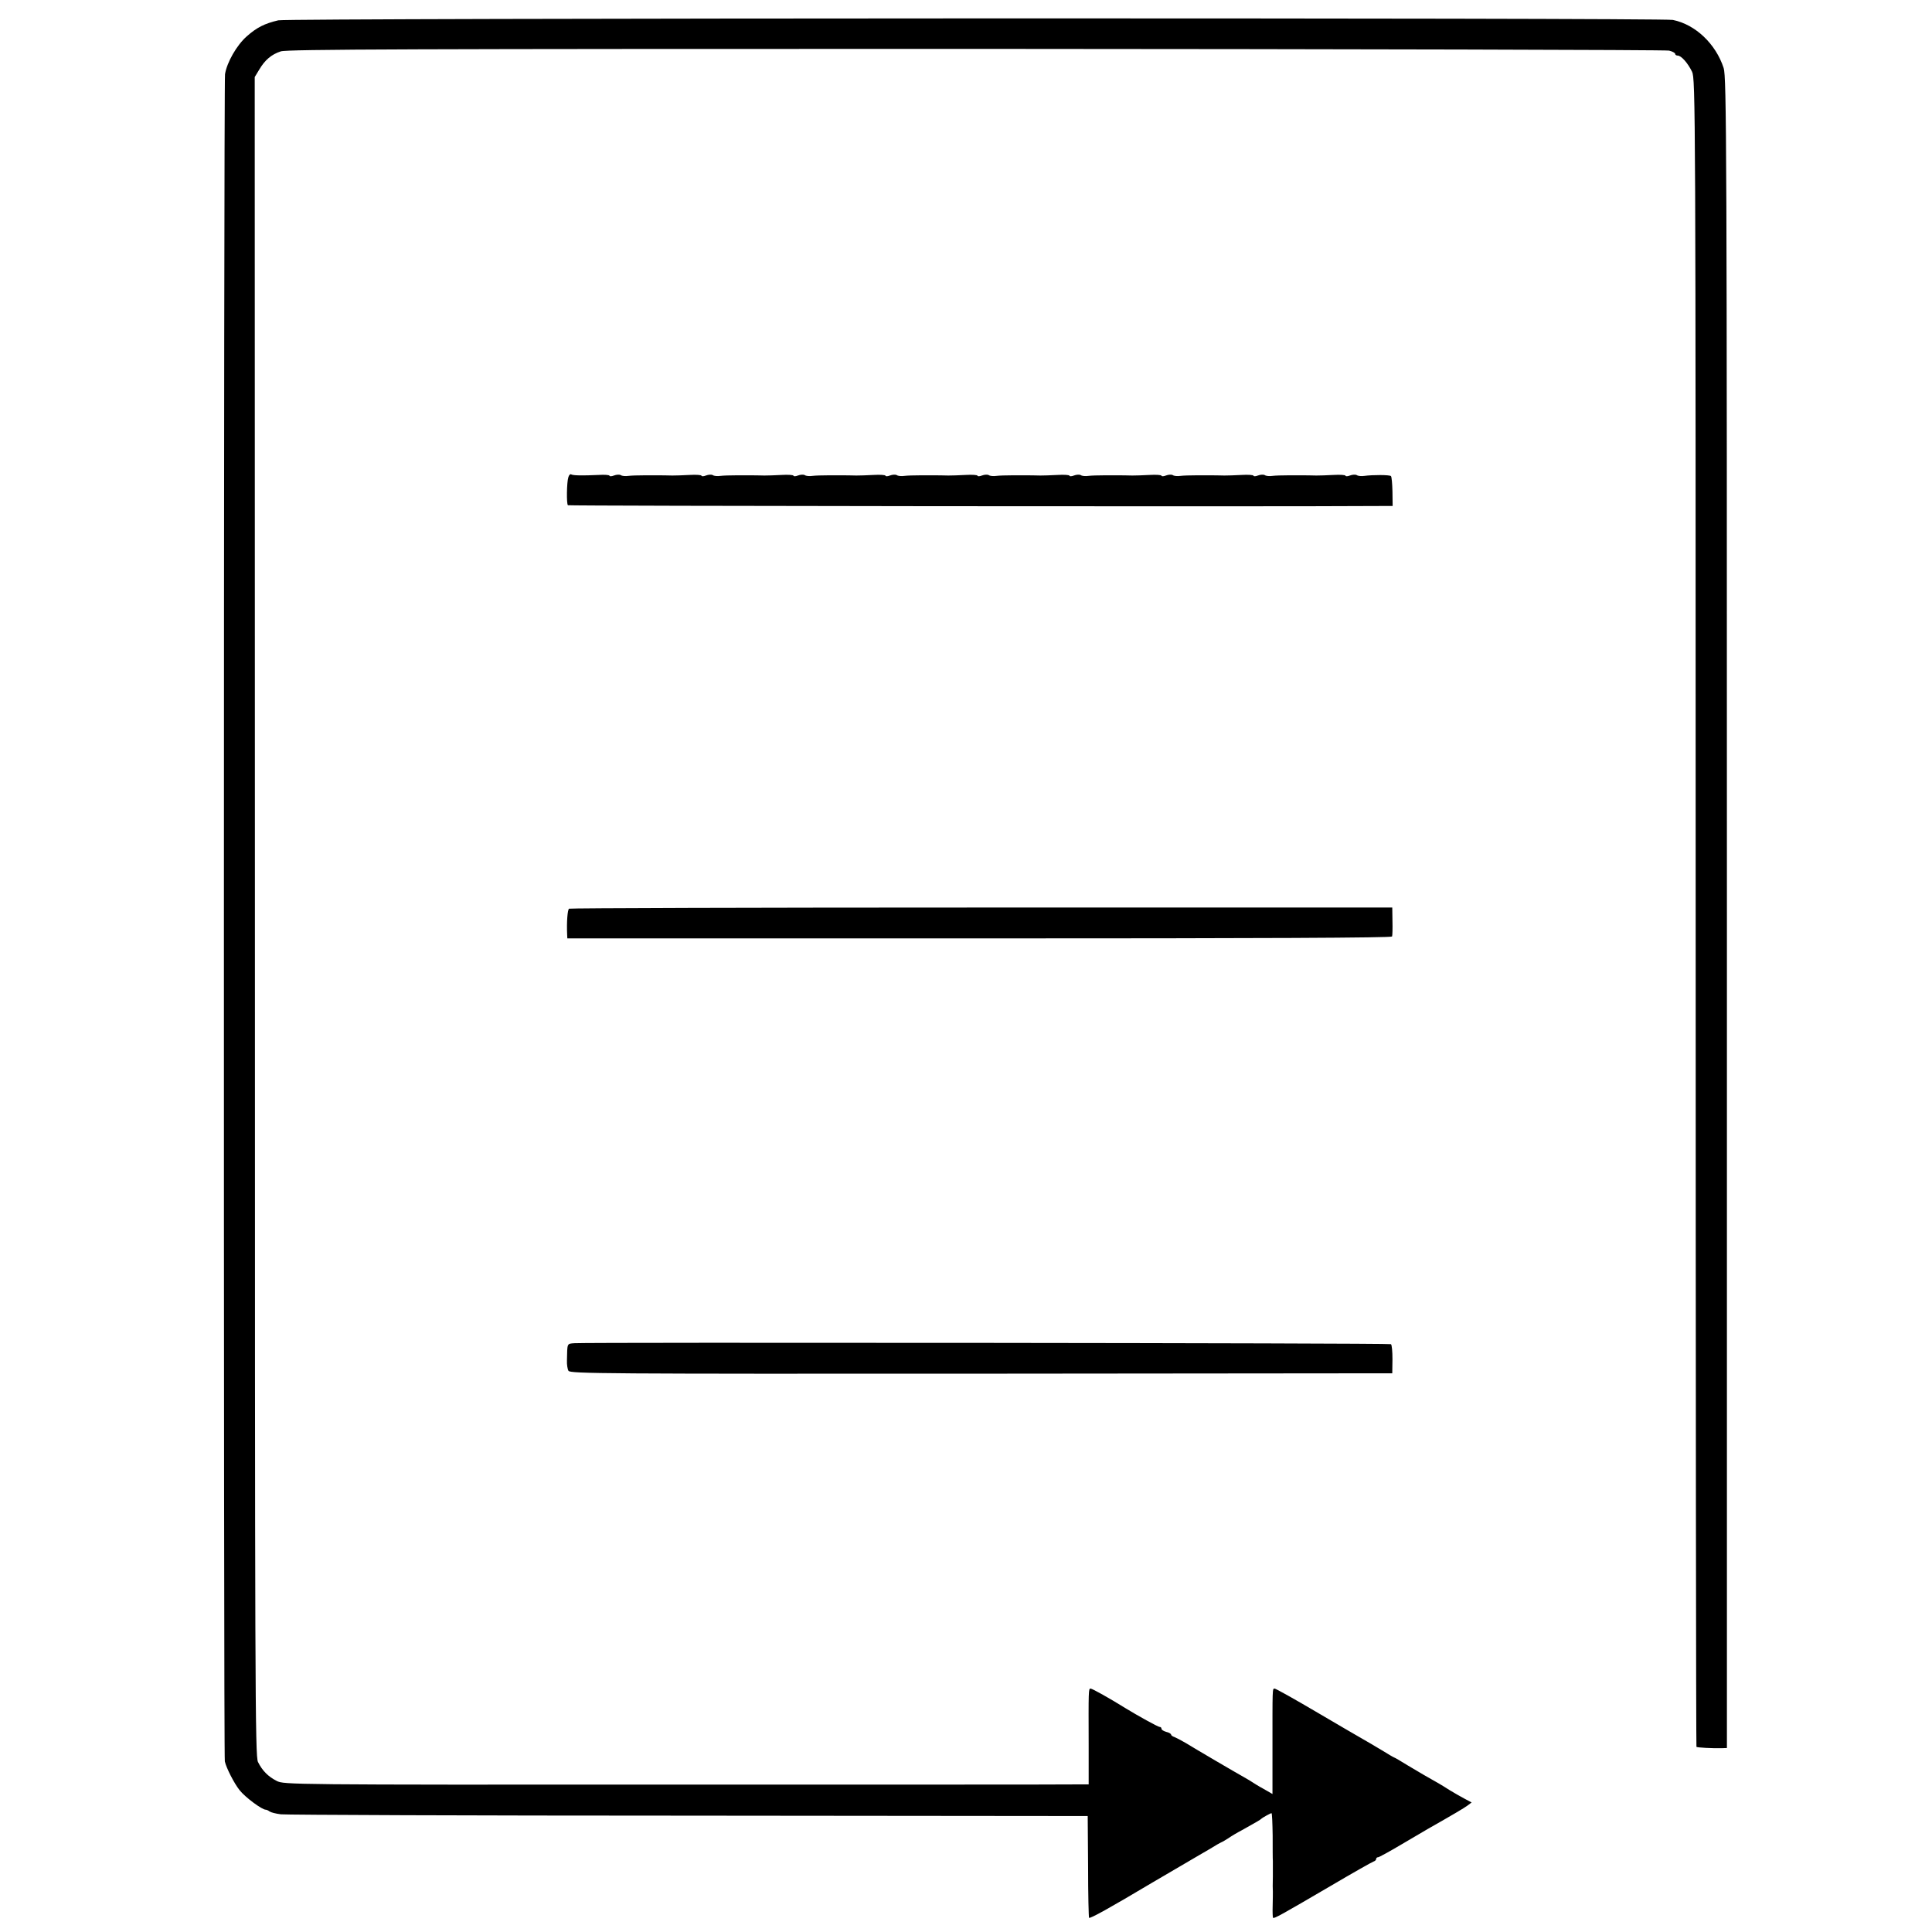
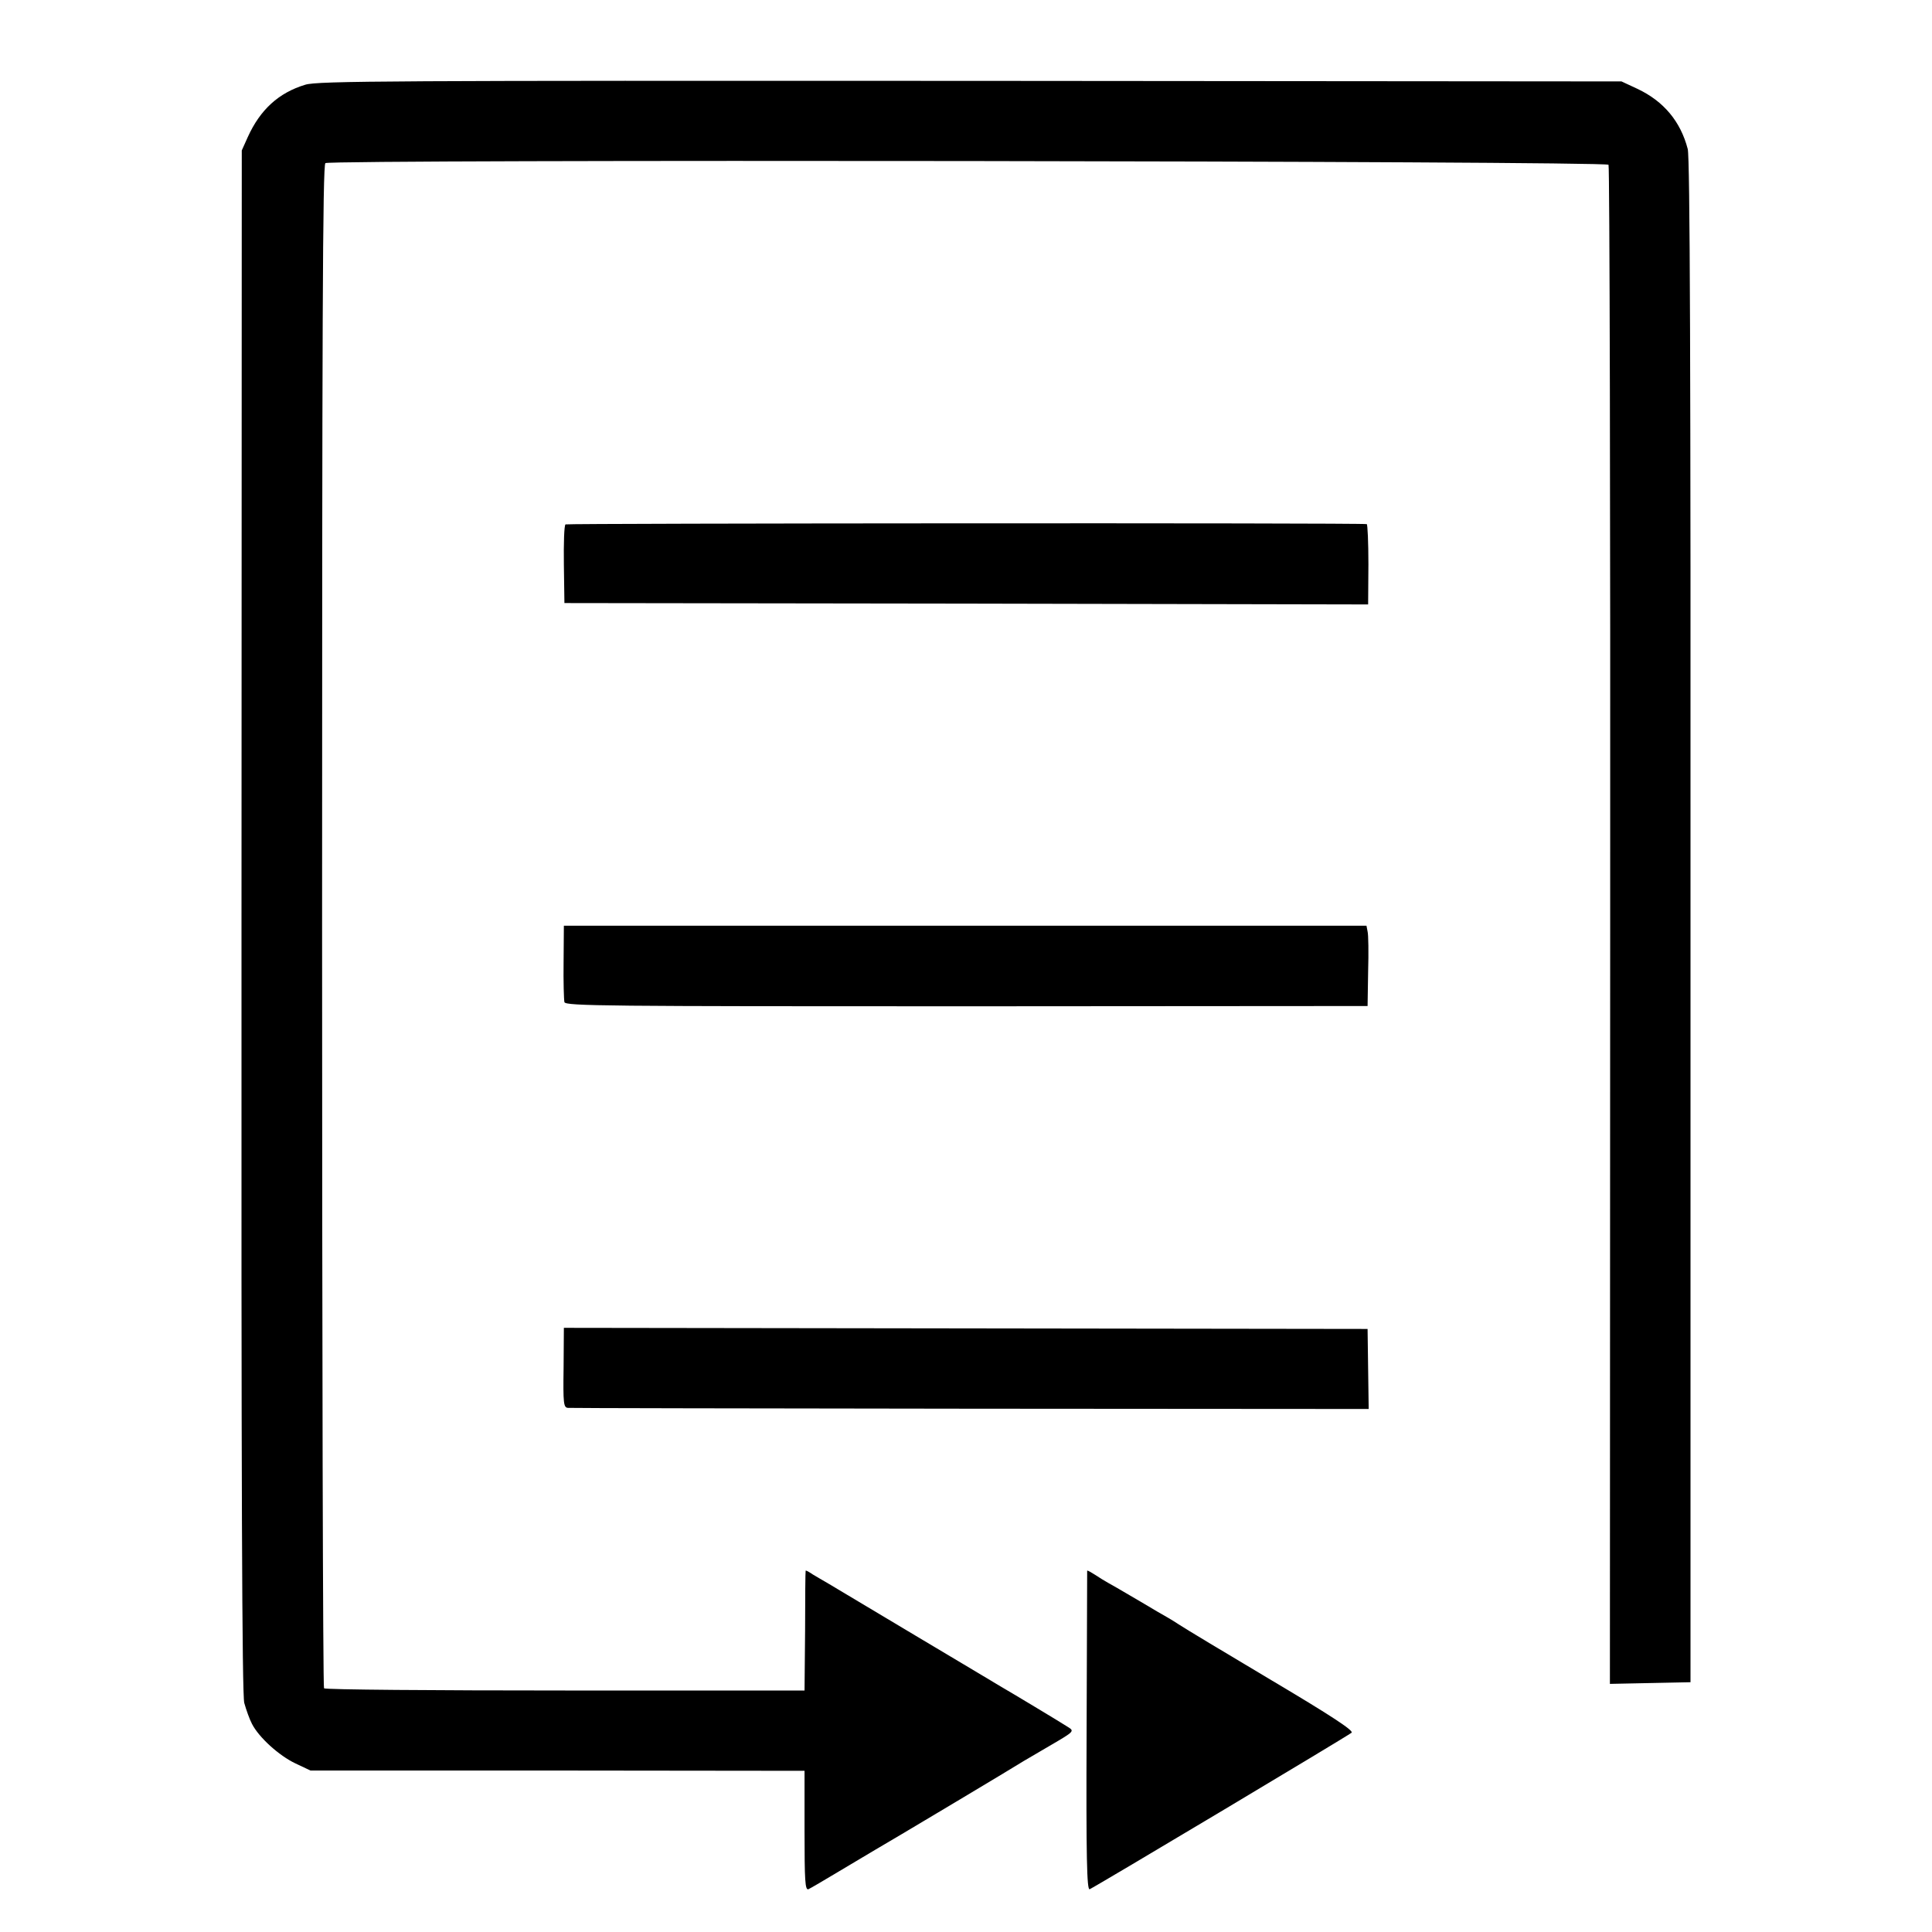
- <svg xmlns="http://www.w3.org/2000/svg" version="1.0" width="1008pt" height="1008pt" viewBox="0 0 1008 1008" preserveAspectRatio="xMidYMid meet">
-   <g transform="translate(0,1008) scale(0.1,-0.1)" fill="#000000" stroke="none">
-     <path d="M1452 9974 c-72 -17 -112 -37 -165 -84 -52 -46 -103 -135 -113 -197 -7 -39 -8 -8776 -1 -8803 8 -35 49 -115 77 -150 29 -37 118 -103 137 -102 4 0 13 -4 19 -9 7 -5 34 -12 60 -15 27 -3 985 -7 2129 -7 l2080 -2 2 -263 c0 -145 3 -265 5 -268 6 -5 109 52 327 182 43 25 201 118 251 147 19 11 49 28 65 38 17 11 37 22 45 26 8 3 26 14 40 23 14 10 46 29 71 42 77 43 94 53 99 58 7 7 49 30 54 30 3 0 5 -53 6 -118 0 -64 0 -124 1 -132 0 -8 0 -44 0 -80 -1 -36 -1 -72 0 -80 0 -8 0 -41 -1 -73 -1 -32 0 -60 2 -63 6 -5 42 15 300 166 117 69 218 126 225 128 7 2 13 8 13 13 0 5 4 9 10 9 5 0 58 29 117 64 60 35 124 73 143 84 132 75 188 108 207 122 l21 16 -36 19 c-21 11 -55 31 -77 44 -22 14 -49 31 -60 37 -54 30 -98 56 -160 93 -37 23 -68 41 -70 41 -2 0 -33 18 -70 41 -37 22 -84 50 -104 61 -20 11 -127 74 -238 139 -112 66 -207 119 -213 119 -12 0 -11 3 -11 -313 l0 -237 -47 27 c-26 14 -51 30 -57 34 -5 4 -26 16 -45 27 -45 25 -253 147 -305 179 -22 13 -48 26 -57 30 -10 3 -18 9 -18 13 0 4 -11 11 -25 14 -14 4 -25 11 -25 16 0 6 -4 10 -10 10 -8 0 -115 59 -180 99 -77 48 -171 101 -180 101 -11 0 -11 -6 -10 -303 l0 -197 -78 0 c-42 -1 -987 -1 -2098 -1 -1995 -1 -2022 0 -2060 19 -45 23 -75 53 -98 99 -15 30 -16 374 -16 4412 l-1 4379 23 38 c30 51 64 80 113 96 33 11 678 13 3625 13 1972 -1 3600 -5 3618 -9 17 -4 32 -12 32 -17 0 -5 6 -9 13 -9 19 0 53 -39 75 -84 18 -37 19 -175 19 -4387 0 -2392 2 -4351 4 -4353 4 -4 84 -8 131 -7 l28 1 0 4358 c0 4009 -2 4361 -17 4407 -41 126 -147 227 -265 251 -59 12 -7224 10 -7276 -2z" />
-     <path d="M2965 7589 c-8 -25 -10 -137 -2 -145 4 -4 3661 -8 4238 -4 l65 0 -1 75 c-1 41 -4 78 -8 81 -6 7 -96 7 -139 1 -14 -2 -32 -1 -39 4 -7 4 -23 3 -36 -2 -12 -5 -23 -5 -23 -1 0 4 -28 6 -62 4 -35 -2 -75 -3 -90 -3 -36 1 -54 1 -75 1 -10 0 -43 0 -73 0 -30 0 -67 -1 -82 -3 -14 -2 -32 -1 -39 4 -7 4 -23 3 -36 -2 -12 -5 -23 -5 -23 -1 0 4 -28 6 -62 4 -35 -2 -75 -3 -90 -3 -36 1 -54 1 -75 1 -10 0 -43 0 -73 0 -30 0 -67 -1 -82 -3 -14 -2 -32 -1 -39 4 -7 4 -23 3 -36 -2 -12 -5 -23 -5 -23 -1 0 4 -28 6 -62 4 -35 -2 -75 -3 -90 -3 -36 1 -54 1 -75 1 -10 0 -43 0 -73 0 -30 0 -67 -1 -82 -3 -14 -2 -32 -1 -39 4 -7 4 -23 3 -36 -2 -12 -5 -23 -5 -23 -1 0 4 -28 6 -62 4 -35 -2 -75 -3 -90 -3 -36 1 -54 1 -75 1 -10 0 -43 0 -73 0 -30 0 -67 -1 -82 -3 -14 -2 -32 -1 -39 4 -7 4 -23 3 -36 -2 -12 -5 -23 -5 -23 -1 0 4 -28 6 -62 4 -35 -2 -75 -3 -90 -3 -36 1 -54 1 -75 1 -10 0 -43 0 -73 0 -30 0 -67 -1 -82 -3 -14 -2 -32 -1 -39 4 -7 4 -23 3 -36 -2 -12 -5 -23 -5 -23 -1 0 4 -28 6 -62 4 -35 -2 -75 -3 -90 -3 -36 1 -54 1 -75 1 -10 0 -43 0 -73 0 -30 0 -67 -1 -82 -3 -14 -2 -32 -1 -39 4 -7 4 -23 3 -36 -2 -12 -5 -23 -5 -23 -1 0 4 -28 6 -62 4 -35 -2 -75 -3 -90 -3 -36 1 -54 1 -75 1 -10 0 -43 0 -73 0 -30 0 -67 -1 -82 -3 -14 -2 -32 -1 -39 4 -7 4 -23 3 -36 -2 -12 -5 -23 -5 -23 -1 0 4 -28 6 -62 4 -35 -2 -75 -3 -90 -3 -36 1 -54 1 -75 1 -10 0 -43 0 -73 0 -30 0 -67 -1 -82 -3 -14 -2 -32 -1 -39 4 -7 4 -23 3 -36 -2 -12 -5 -23 -5 -23 -1 0 4 -26 6 -57 4 -87 -4 -134 -3 -143 3 -5 3 -12 -4 -15 -16z" />
-     <path d="M2969 5339 c-8 -5 -13 -70 -10 -134 l1 -21 2150 0 c1493 0 2150 3 2153 10 2 6 3 42 2 81 l-1 70 -2143 0 c-1178 0 -2147 -3 -2152 -6z" />
-     <path d="M2998 3072 c-41 -3 -38 2 -40 -90 -1 -21 3 -46 8 -54 8 -15 190 -16 2154 -15 l2144 2 1 73 c0 41 -3 76 -8 79 -9 6 -4192 10 -4259 5z" />
+ <svg xmlns="http://www.w3.org/2000/svg" version="1.0" width="700pt" height="700pt" viewBox="0 0 700 700" preserveAspectRatio="xMidYMid meet">
+   <g transform="translate(0,700) scale(0.1,-0.1)" fill="#000000" stroke="none">
+     <path d="M1106 6693 c-96 -29 -163 -90 -208 -189 l-22 -49 -1 -2790 c-1 -2061 2 -2802 10 -2835 7 -25 19 -59 28 -76 25 -49 98 -115 157 -143 l55 -26 895 0 895 -1 0 -217 c0 -181 2 -216 14 -212 7 3 58 33 113 66 55 33 114 68 131 78 34 19 511 304 537 321 8 5 53 31 99 58 84 49 84 50 60 65 -31 20 -206 125 -244 147 -16 10 -156 93 -310 185 -154 92 -295 176 -313 187 -18 10 -44 26 -58 34 -13 9 -24 15 -25 13 -1 -2 -2 -101 -2 -219 l-2 -215 -867 0 c-476 0 -870 3 -874 8 -4 4 -7 1247 -7 2763 0 2169 2 2757 12 2763 21 14 4641 8 4649 -6 4 -6 7 -1247 6 -2757 l-1 -2747 146 3 146 3 0 2755 c1 2030 -2 2767 -10 2800 -26 100 -87 173 -182 218 l-58 27 -2360 2 c-2088 1 -2366 0 -2409 -14z" />
+     <path d="M2049 5100 c-5 -3 -7 -69 -6 -145 l2 -140 1456 -2 1456 -3 1 145 c0 80 -3 146 -6 146 -24 5 -2896 3 -2903 -1z" />
+     <path d="M2042 3515 c-1 -71 1 -137 3 -146 5 -14 150 -15 1458 -15 l1452 1 2 125 c2 69 1 134 -2 145 l-4 21 -1454 0 -1454 0 -1 -131z" />
+     <path d="M2042 2044 c-2 -130 0 -144 16 -145 9 -1 666 -2 1459 -3 l1442 -1 -2 145 -2 145 -1456 2 -1456 2 -1 -145z" />
+     <path d="M3939 1309 c0 -2 -1 -264 -2 -582 -2 -459 1 -576 11 -572 16 6 933 554 949 567 9 7 -71 60 -290 190 -166 99 -318 190 -337 203 -19 13 -54 33 -77 46 -22 13 -67 40 -100 59 -32 19 -67 39 -78 45 -11 6 -32 19 -47 29 -16 10 -28 17 -29 15z" />
  </g>
</svg>
